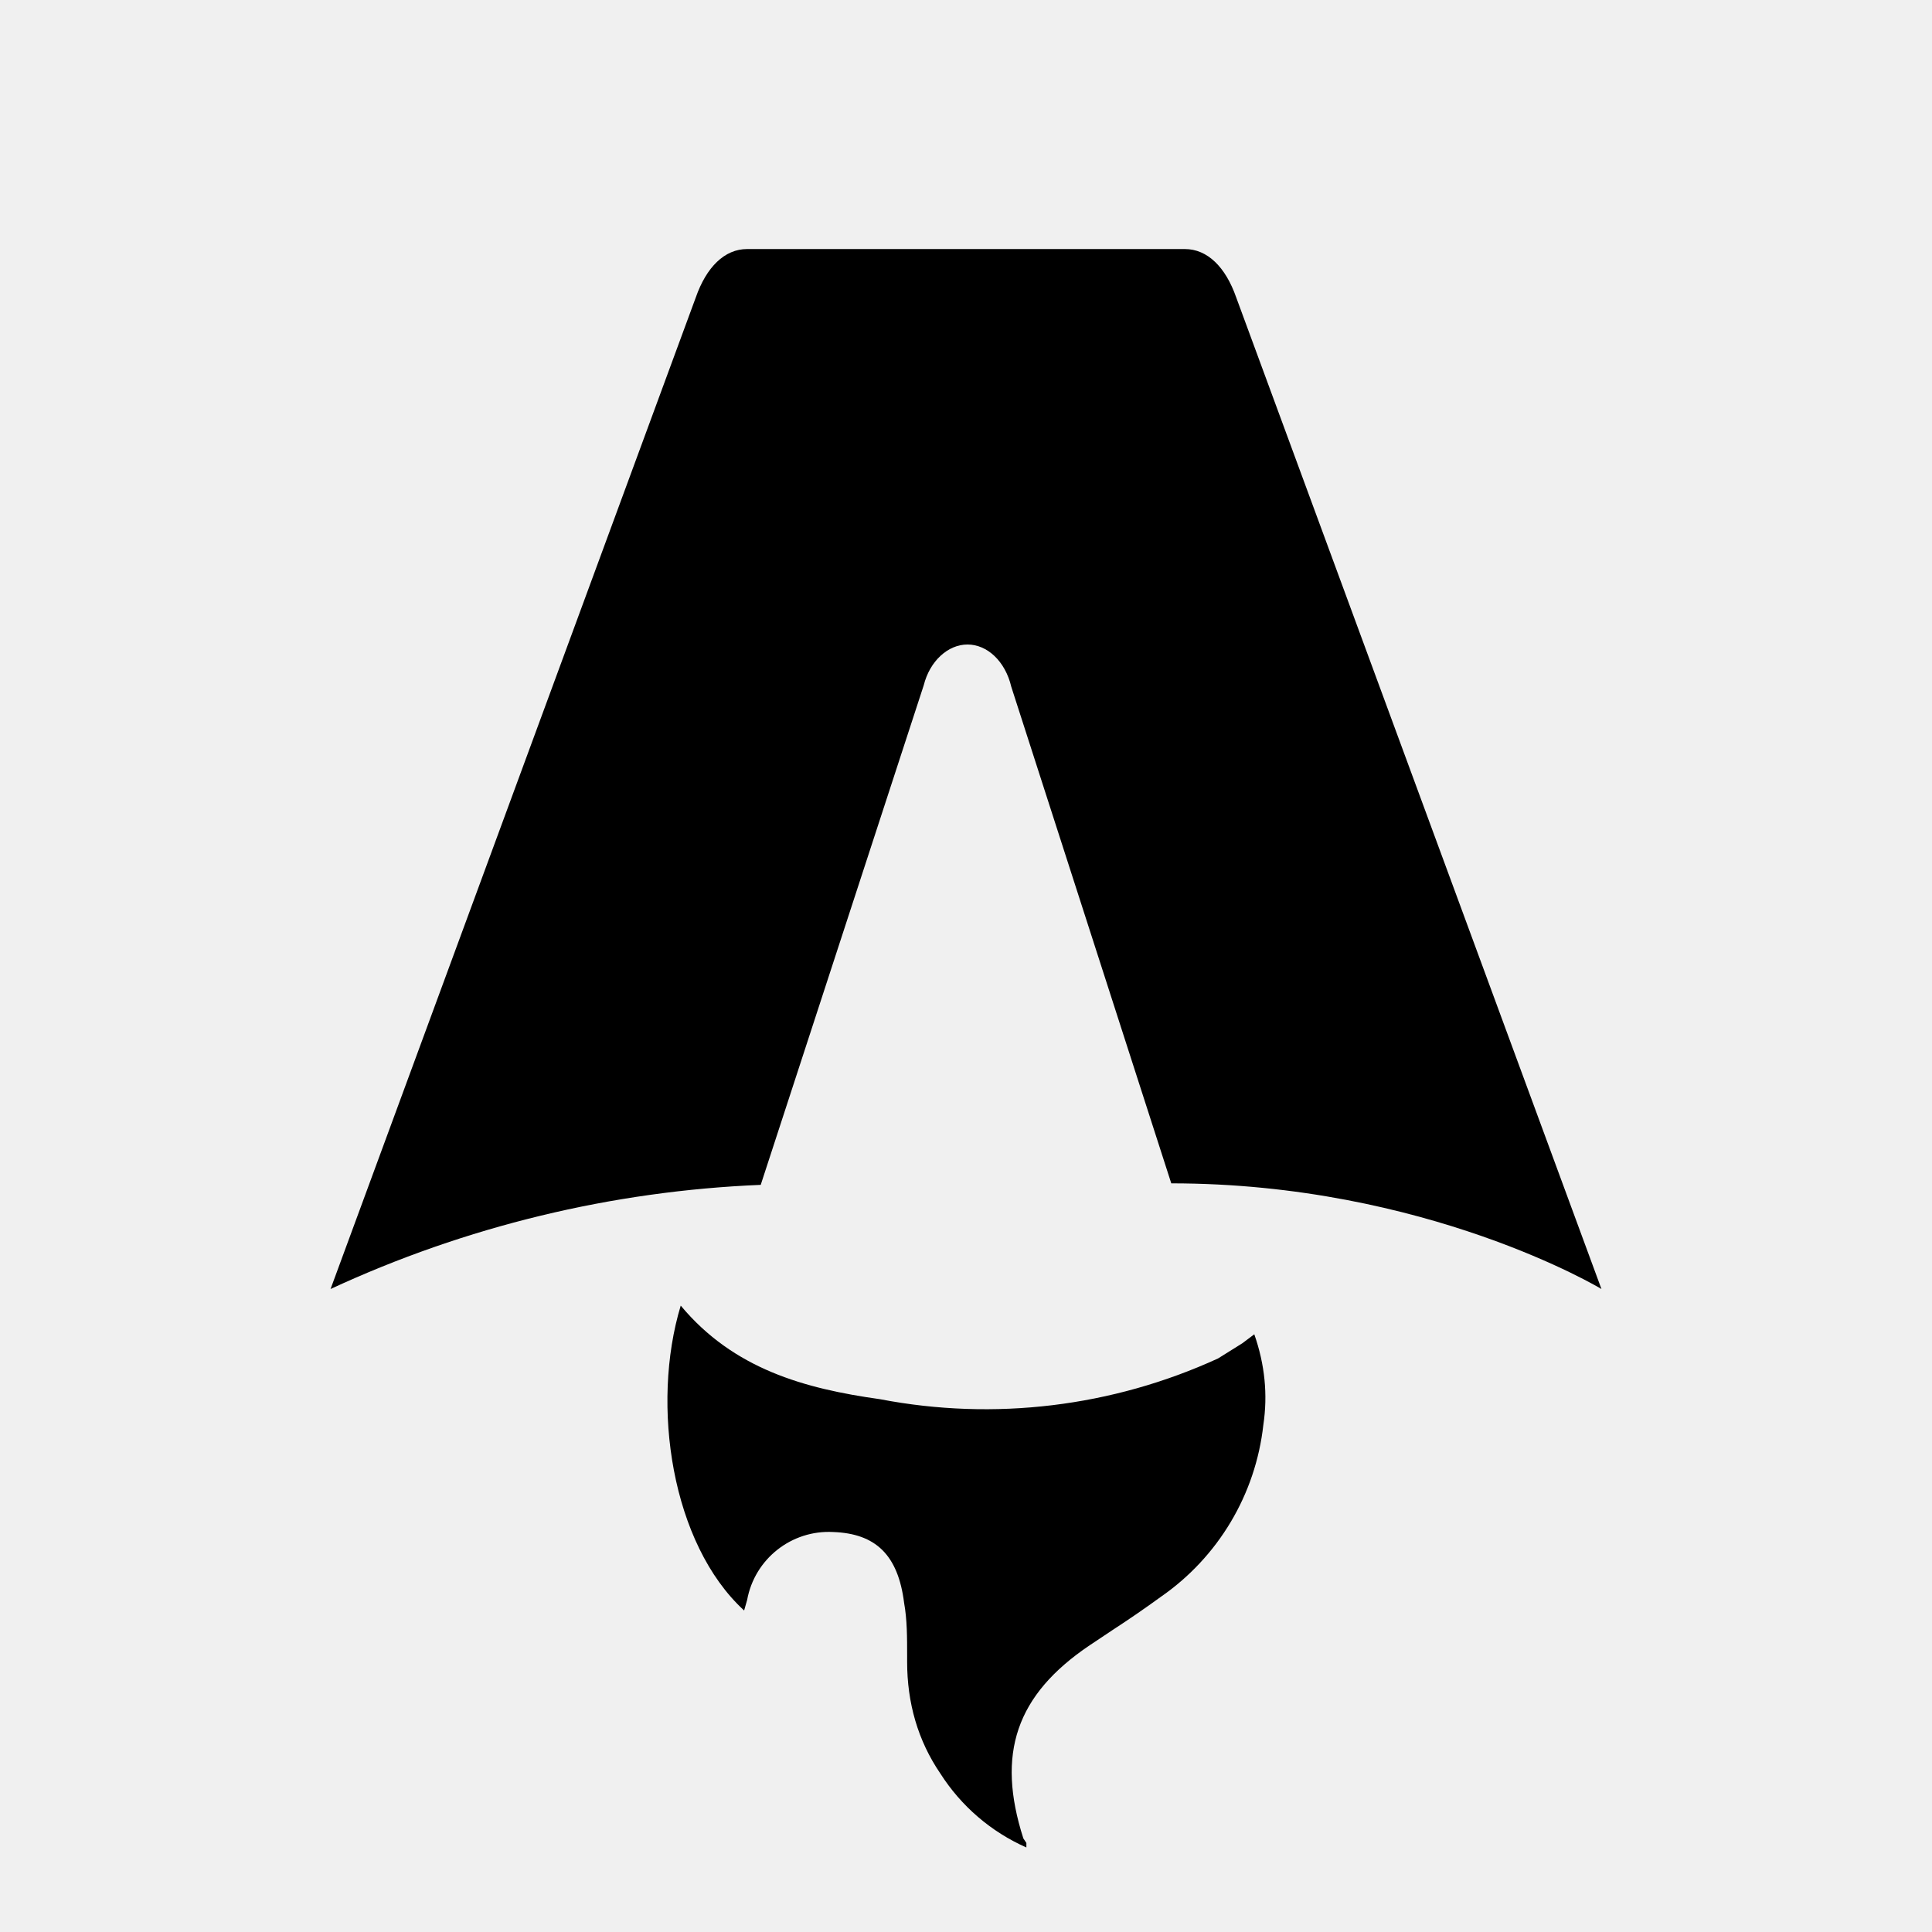
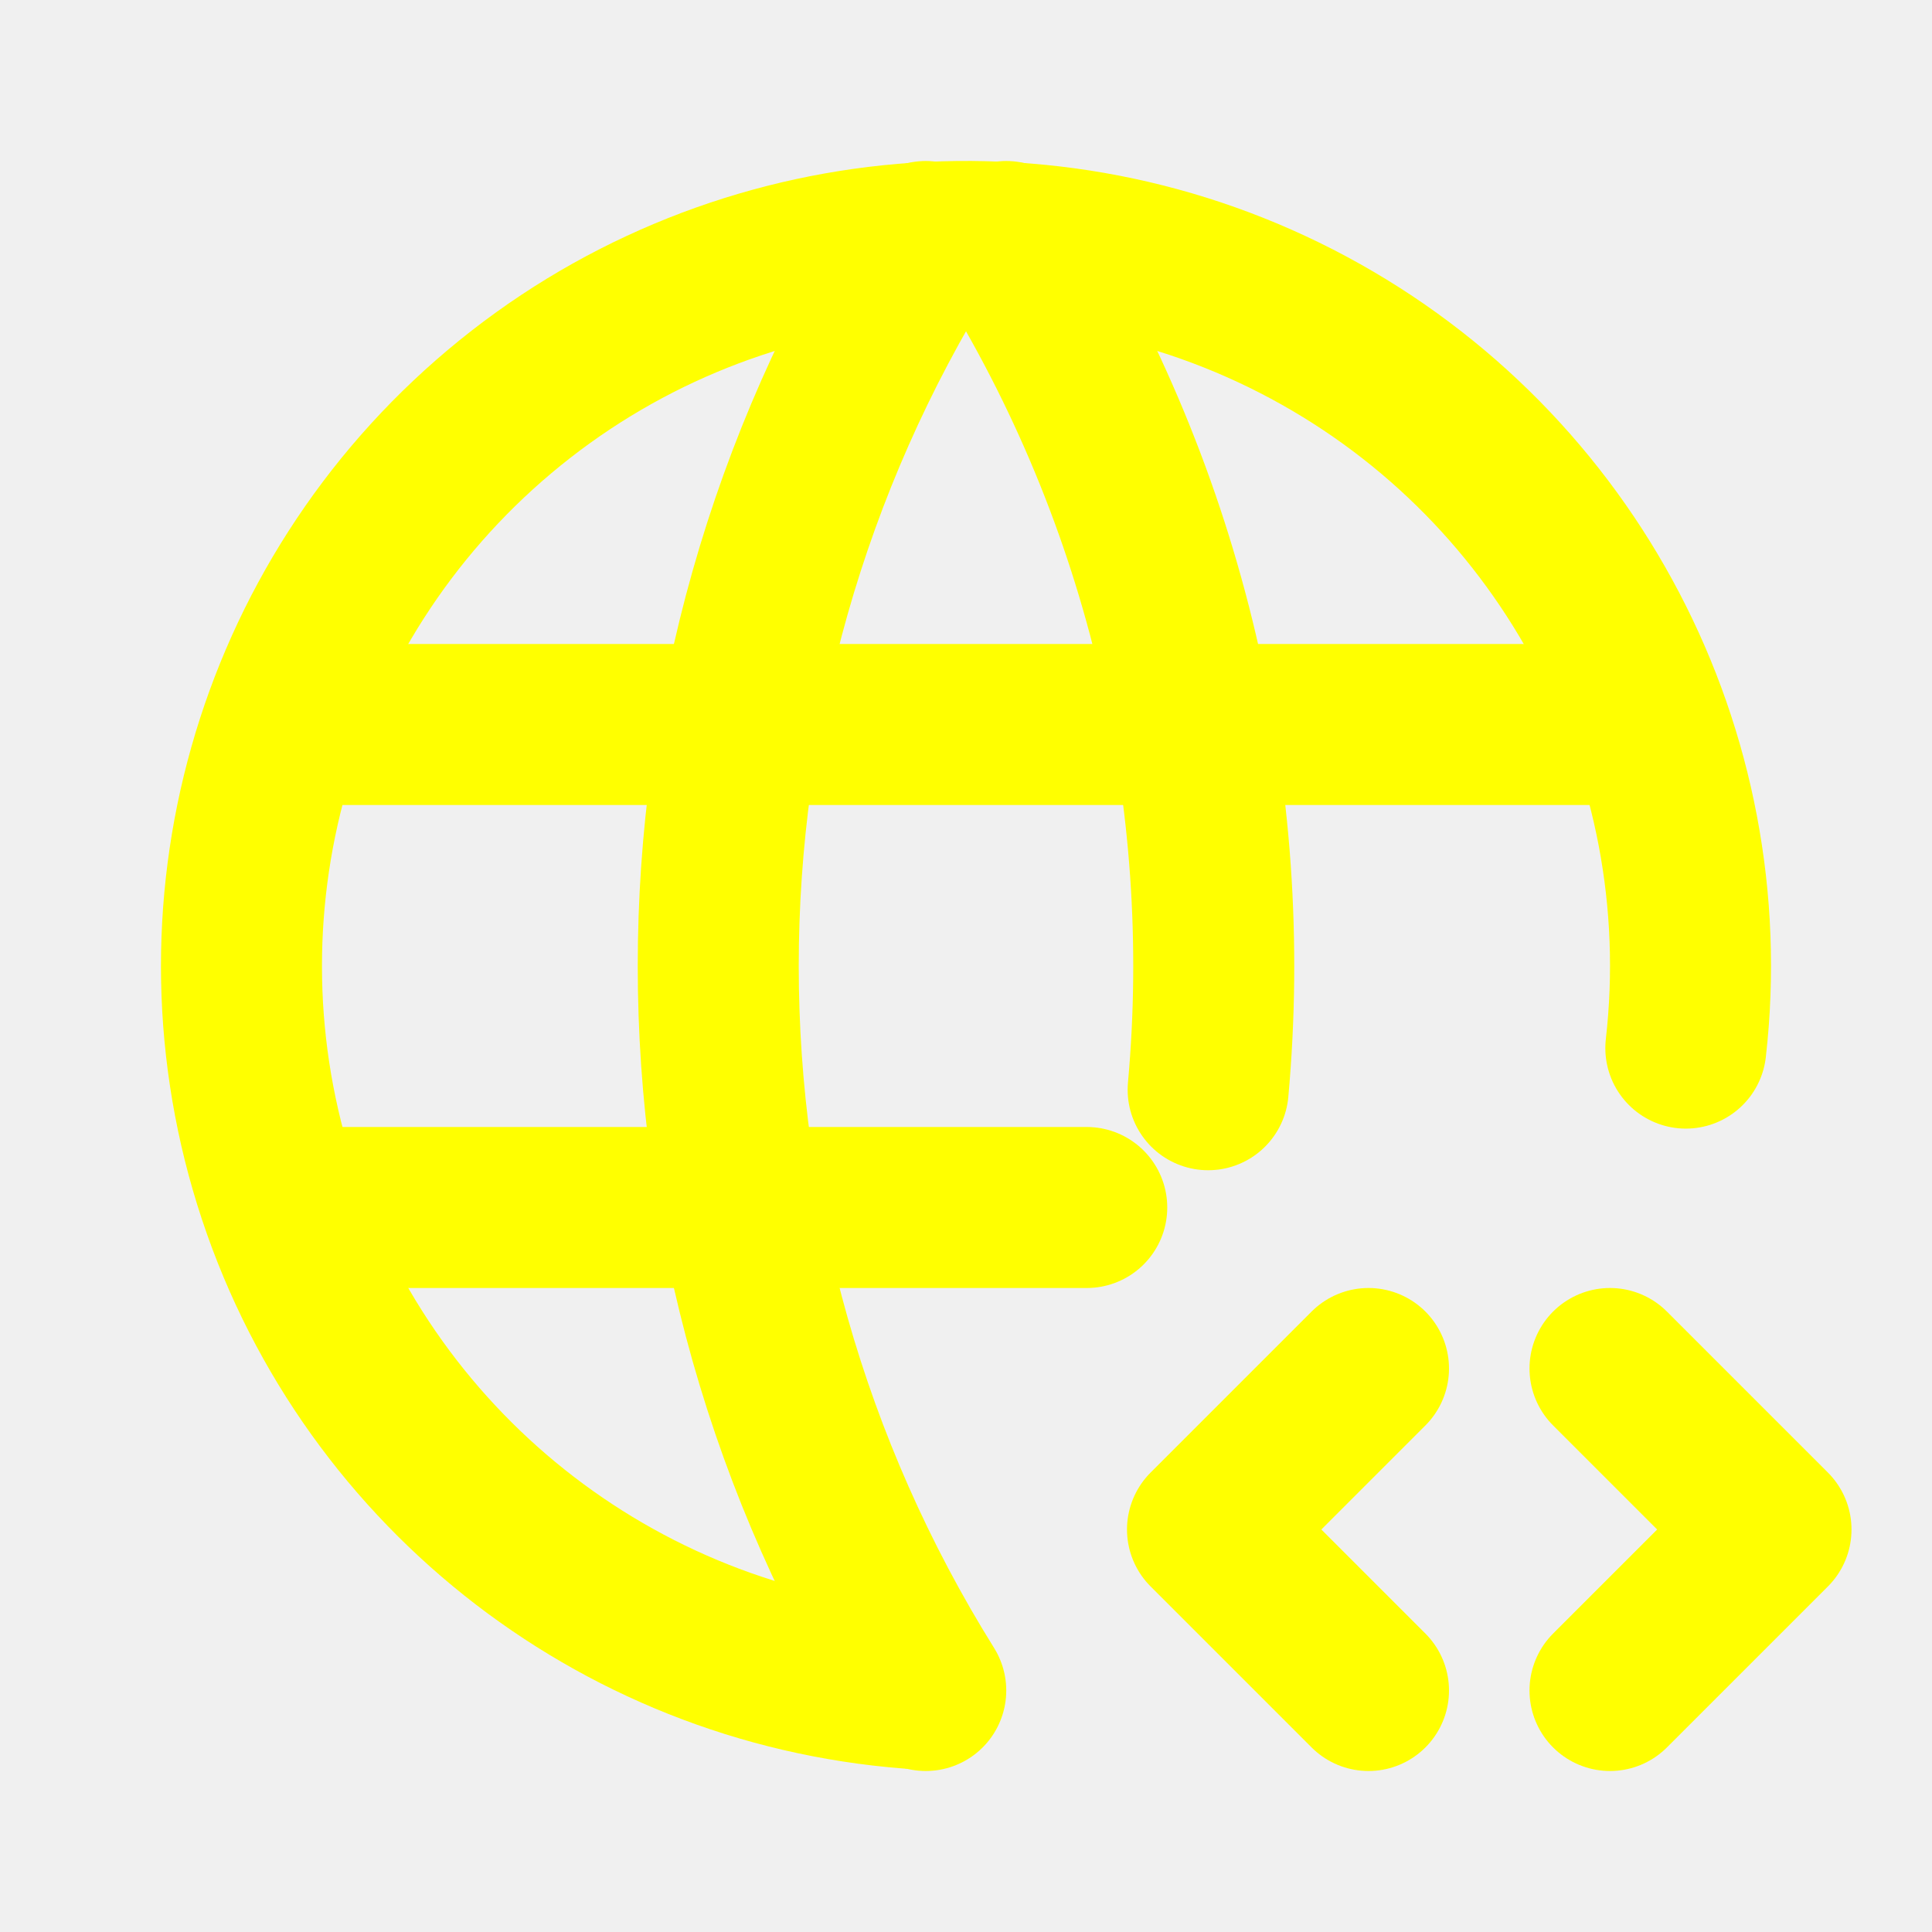
- <svg xmlns="http://www.w3.org/2000/svg" fill="none" viewBox="0 0 128 128">
-   <path d="M50.4 78.5a75.1 75.1 0 0 0-28.5 6.9l24.2-65.7c.7-2 1.9-3.2 3.4-3.2h29c1.5 0 2.7 1.2 3.4 3.2l24.2 65.7s-11.6-7-28.5-7L67 45.5c-.4-1.7-1.6-2.8-2.9-2.8-1.3 0-2.5 1.1-2.9 2.7L50.4 78.5Zm-1.1 28.2Zm-4.2-20.2c-2 6.6-.6 15.8 4.2 20.2a17.5 17.5 0 0 1 .2-.7 5.5 5.5 0 0 1 5.7-4.5c2.8.1 4.3 1.5 4.7 4.7.2 1.1.2 2.3.2 3.5v.4c0 2.7.7 5.2 2.2 7.4a13 13 0 0 0 5.7 4.9v-.3l-.2-.3c-1.8-5.6-.5-9.5 4.4-12.8l1.5-1a73 73 0 0 0 3.2-2.2 16 16 0 0 0 6.8-11.4c.3-2 .1-4-.6-6l-.8.6-1.6 1a37 37 0 0 1-22.4 2.7c-5-.7-9.7-2-13.2-6.2Z" />
-   <style>
-         path { fill: #000; }
-         @media (prefers-color-scheme: dark) {
-             path { fill: #FFF; }
-         }
-     </style>
+ <svg xmlns="http://www.w3.org/2000/svg" viewBox="0 0 24 24" fill="none" stroke="yellow" stroke-width="2" stroke-linecap="round" stroke-linejoin="round" class="icon icon-tabler icons-tabler-outline icon-tabler-world-code">
+   <path stroke="none" d="M0 0h24v24H0z" fill="none" />
+   <path d="M20.942 13.02a9 9 0 1 0 -9.47 7.964" />
+   <path d="M3.6 9h16.8" />
+   <path d="M3.6 15h9.9" />
+   <path d="M11.5 3a17 17 0 0 0 0 18" />
+   <path d="M12.5 3c2 3.206 2.837 6.913 2.508 10.537" />
+   <path d="M20 21l2 -2l-2 -2" />
+   <path d="M17 17l-2 2l2 2" />
</svg>
